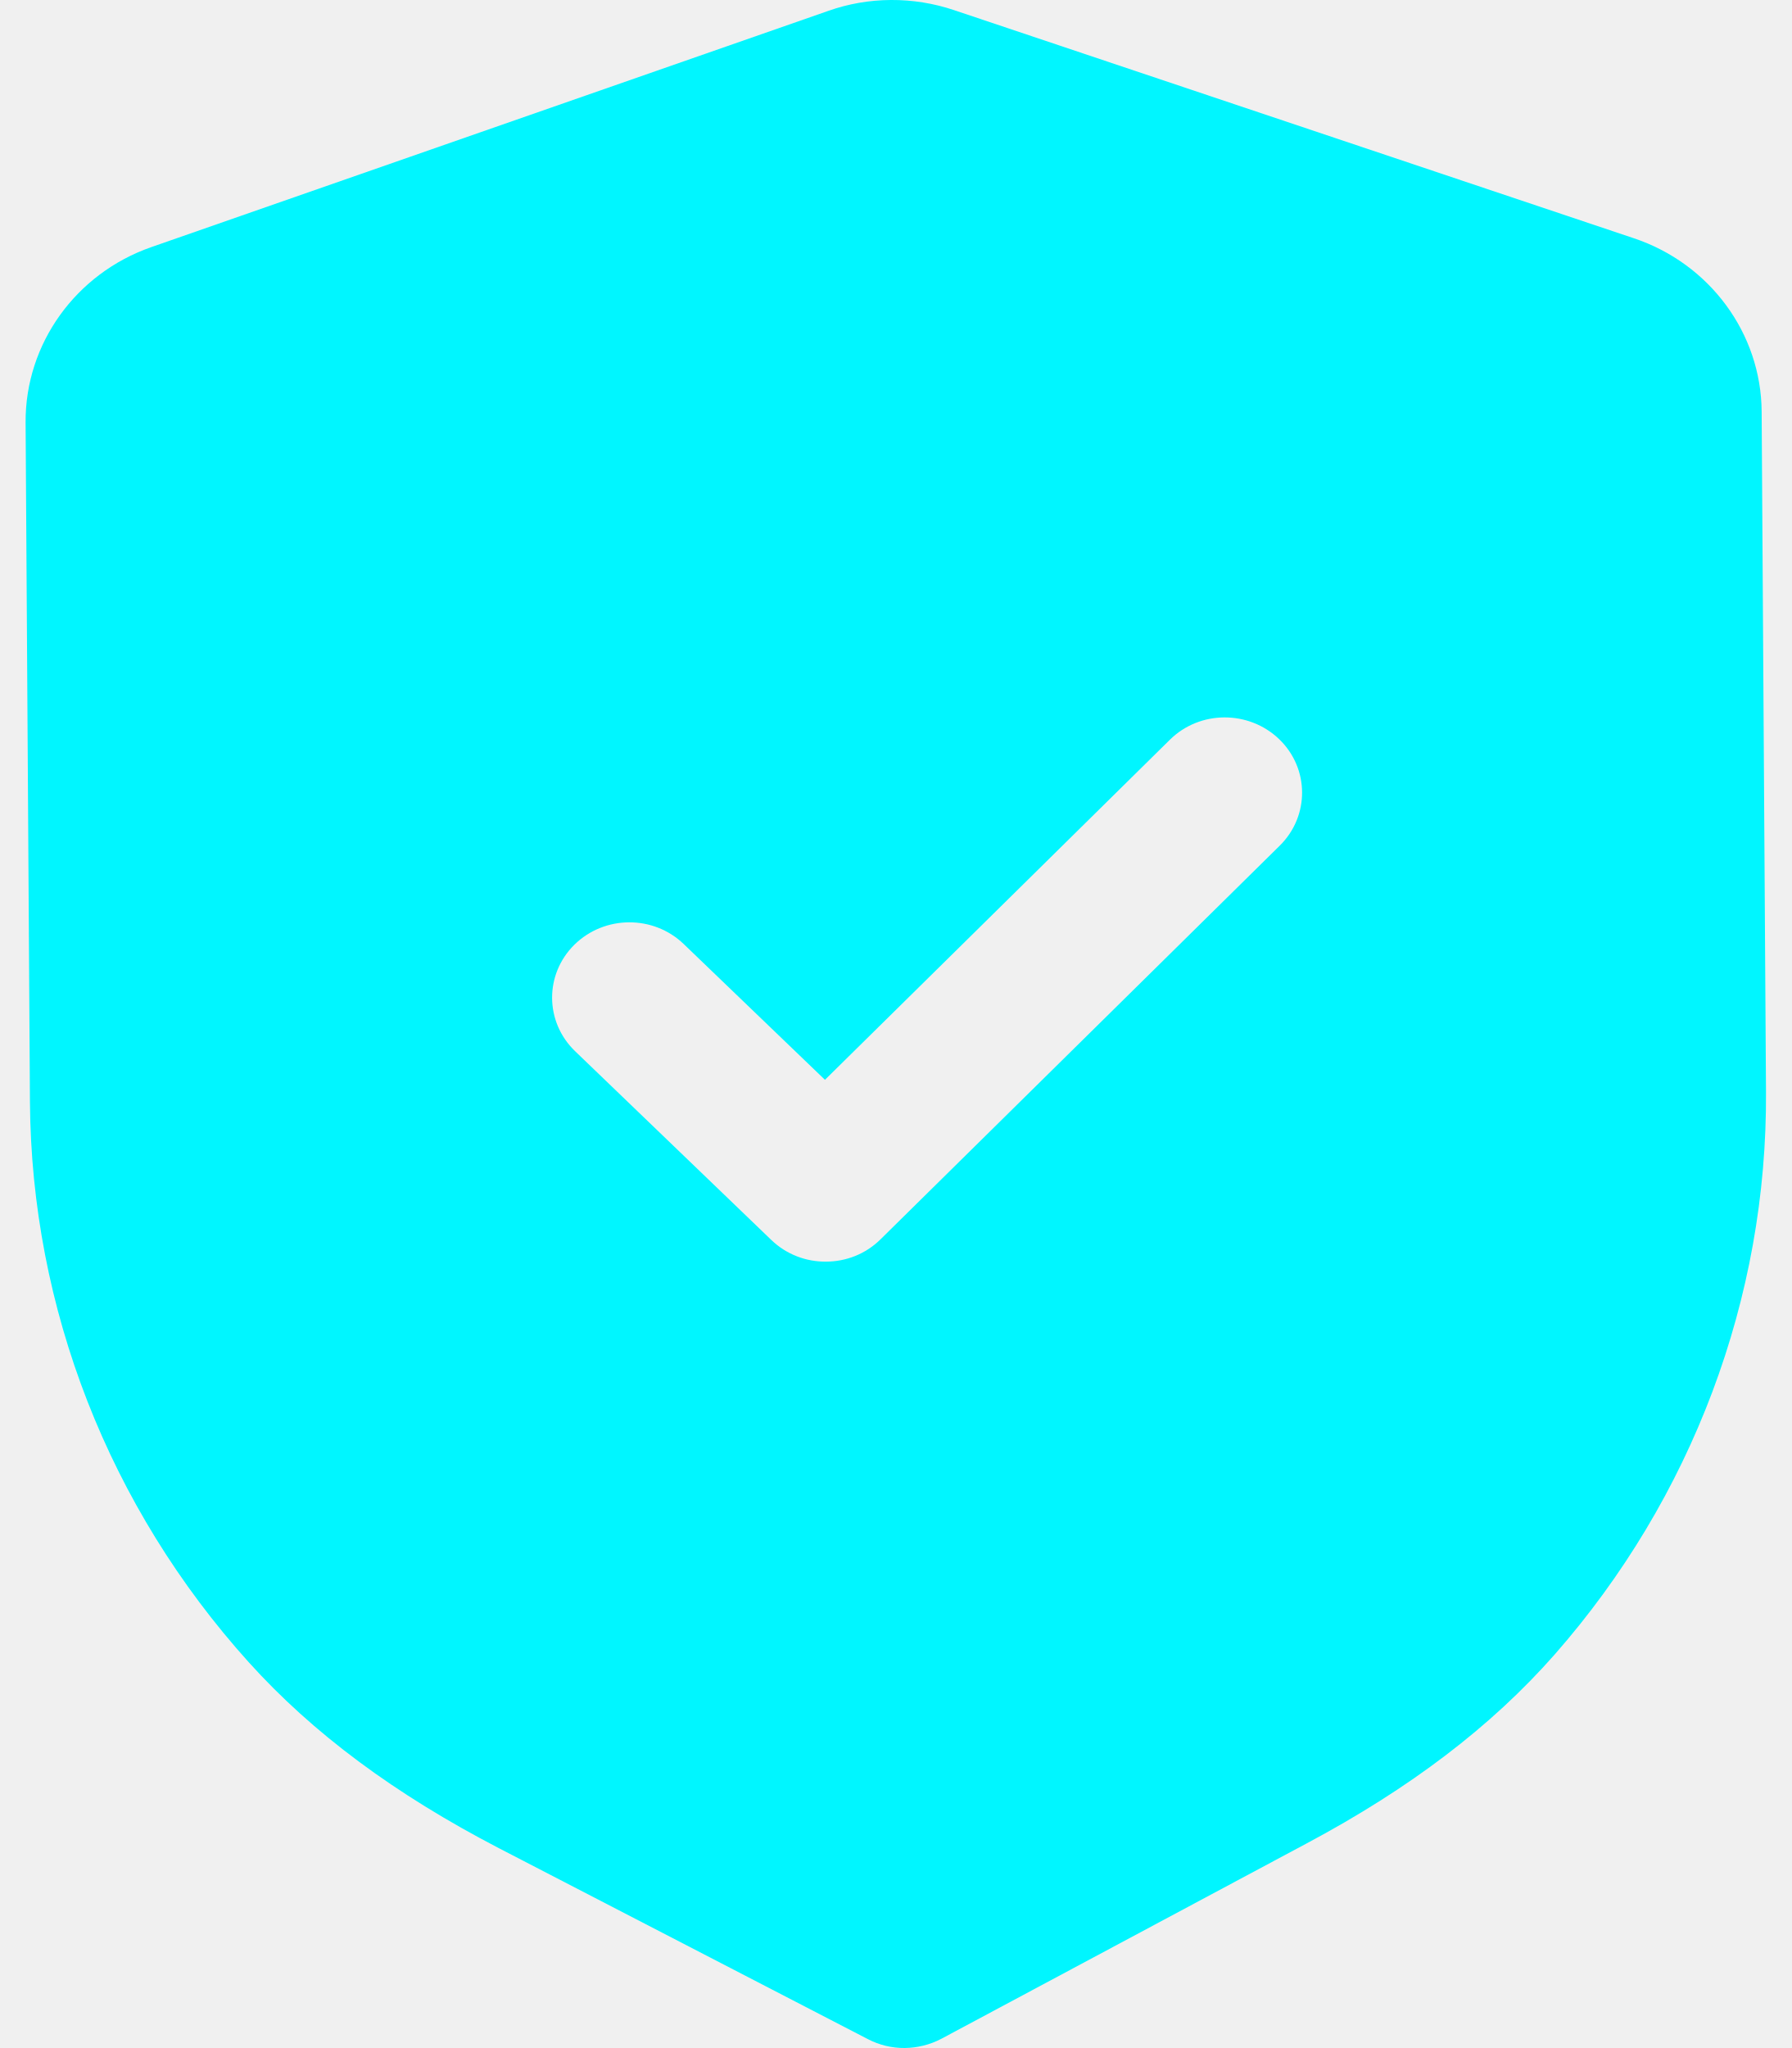
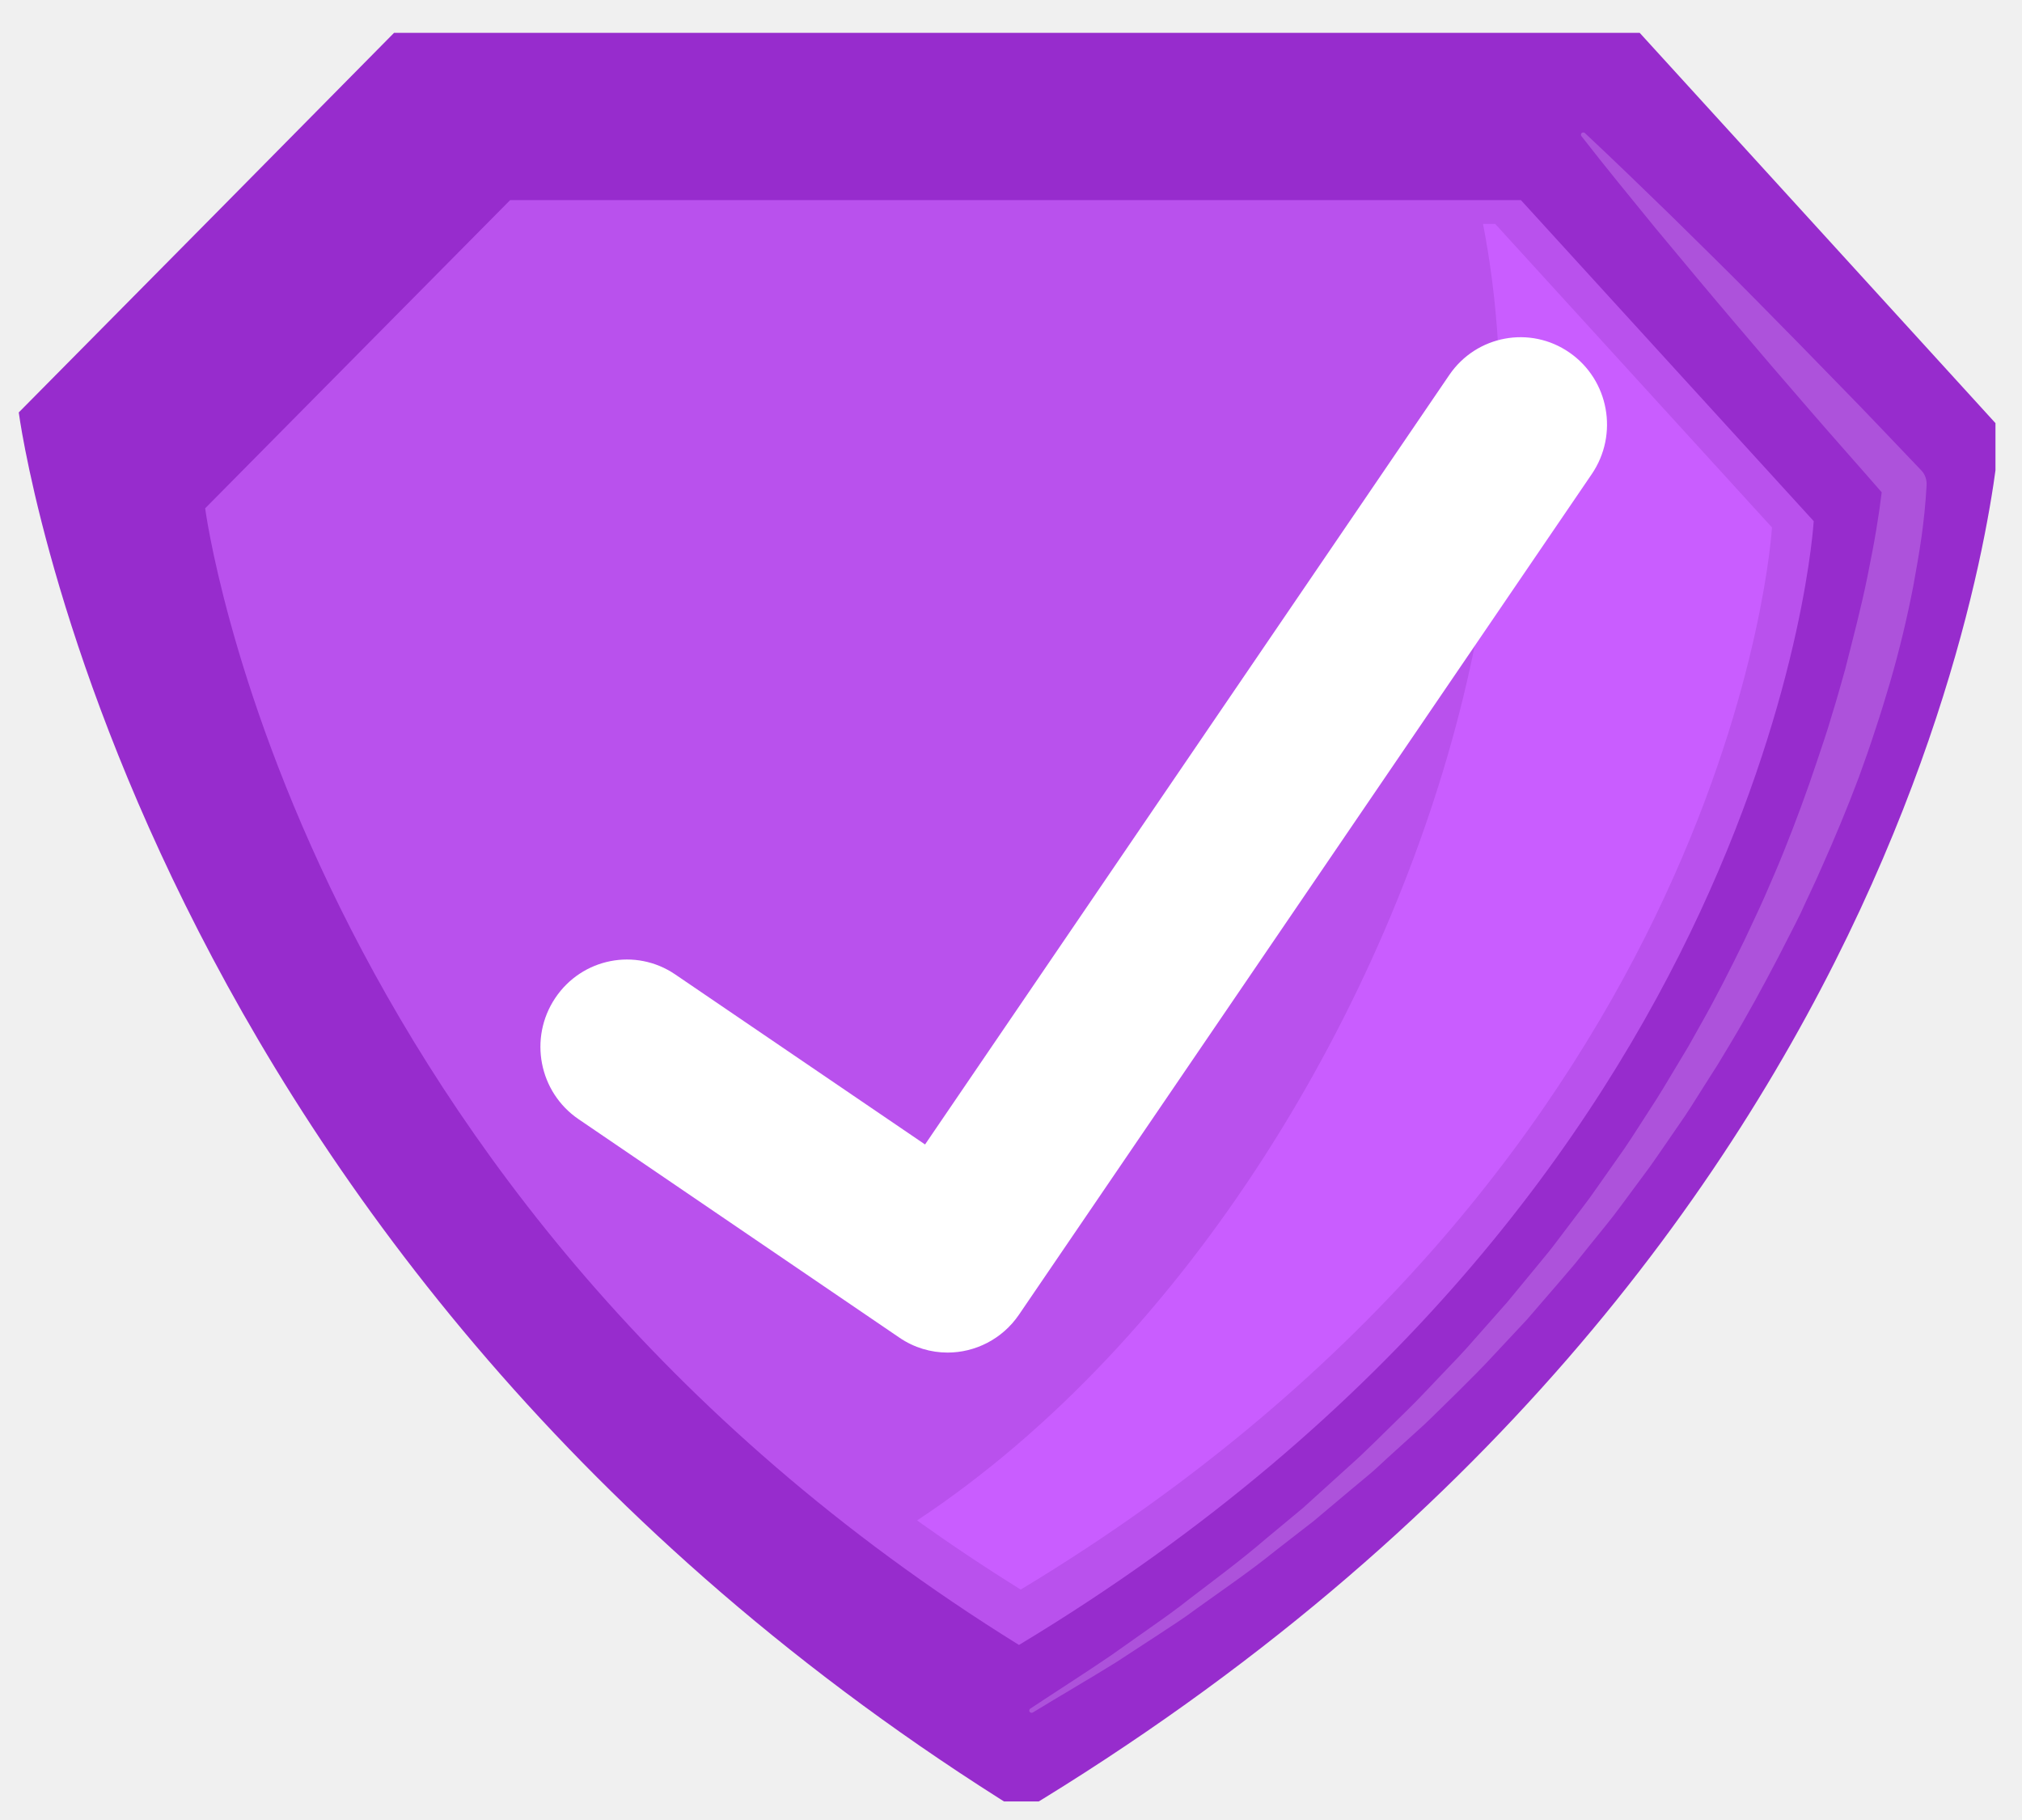
- <svg xmlns="http://www.w3.org/2000/svg" width="28" height="32" viewBox="0 0 28 32" fill="none">
-   <path fill-rule="evenodd" clip-rule="evenodd" d="M13.565 31.862C13.742 31.954 13.94 32.002 14.138 32C14.336 31.998 14.533 31.95 14.712 31.856L20.42 28.804C22.039 27.941 23.307 26.976 24.296 25.853C26.446 23.405 27.621 20.281 27.6 17.06L27.532 6.435C27.526 5.211 26.722 4.119 25.533 3.722L14.913 0.159C14.274 -0.057 13.573 -0.053 12.945 0.17L2.365 3.861C1.183 4.273 0.394 5.373 0.4 6.598L0.468 17.215C0.489 20.441 1.703 23.551 3.889 25.974C4.888 27.081 6.167 28.032 7.803 28.881L13.565 31.862ZM12.054 19.374C12.292 19.603 12.601 19.716 12.911 19.713C13.22 19.712 13.528 19.596 13.763 19.363L20.001 13.213C20.47 12.75 20.465 12.006 19.992 11.55C19.516 11.093 18.751 11.096 18.283 11.559L12.893 16.872L10.686 14.751C10.211 14.294 9.447 14.299 8.977 14.761C8.508 15.224 8.513 15.968 8.988 16.425L12.054 19.374Z" fill="#00F6FF" />
+ <svg xmlns="http://www.w3.org/2000/svg" width="50" zoomAndPan="magnify" viewBox="0 0 37.5 33.75" height="45" preserveAspectRatio="xMidYMid meet" version="1.0">
+   <defs>
+     <clipPath id="0993aa2660">
+       <path d="M 0.344 0.609 L 37.008 0.609 L 37.008 33.406 L 0.344 33.406 Z M 0.344 0.609 " clip-rule="nonzero" />
+     </clipPath>
+   </defs>
+   <g clip-path="url(#0993aa2660)">
+     <path fill="#972ccd" d="M 18.938 33.605 C 2.383 23.34 0.348 7.648 0.348 7.648 L 4.074 3.883 L 7.312 0.605 L 30.406 0.605 L 37.094 7.941 C 37.094 7.941 36.223 23.195 18.938 33.605 " fill-opacity="1" fill-rule="nonzero" />
+   </g>
+   <path fill="#b951ed" d="M 18.898 30.504 C 5.457 22.168 3.805 9.426 3.805 9.426 L 6.828 6.371 L 9.461 3.711 L 28.207 3.711 L 33.637 9.664 C 33.637 9.664 32.93 22.047 18.898 30.504 " fill-opacity="1" fill-rule="nonzero" />
+   <path fill="#c95dff" d="M 18.93 29.477 C 18.258 29.059 17.621 28.633 17.008 28.195 C 22.07 24.844 25.742 18.637 27.133 12.945 C 27.828 10.105 28.066 7.047 27.504 4.152 L 27.73 4.152 L 32.863 9.781 C 32.863 9.781 32.195 21.484 18.93 29.477 " fill-opacity="1" fill-rule="nonzero" />
+   <path fill="#ad52db" d="M 19.133 31.762 C 19.117 31.762 19.102 31.754 19.094 31.742 C 19.082 31.723 19.09 31.695 19.109 31.684 C 19.609 31.352 20.117 31.031 20.609 30.695 L 21.344 30.176 C 21.59 30.004 21.832 29.832 22.066 29.645 C 22.543 29.281 23.023 28.926 23.477 28.535 L 24.168 27.961 L 25.164 27.059 C 25.277 26.957 25.379 26.852 25.488 26.75 L 26.129 26.121 C 26.344 25.91 26.543 25.691 26.75 25.477 C 26.957 25.262 27.164 25.047 27.359 24.82 L 27.953 24.148 L 28.523 23.457 C 28.617 23.34 28.715 23.227 28.805 23.109 L 29.074 22.754 C 29.254 22.512 29.441 22.281 29.609 22.035 L 30.125 21.301 C 30.293 21.055 30.449 20.801 30.613 20.551 C 30.777 20.305 30.926 20.047 31.082 19.789 L 31.312 19.406 L 31.531 19.016 C 31.824 18.5 32.094 17.965 32.355 17.43 C 32.48 17.16 32.609 16.895 32.73 16.621 C 32.848 16.348 32.969 16.074 33.078 15.801 C 33.301 15.246 33.508 14.688 33.695 14.125 C 33.789 13.844 33.887 13.562 33.969 13.277 C 34.059 12.992 34.137 12.707 34.219 12.418 C 34.363 11.848 34.516 11.273 34.633 10.695 C 34.691 10.402 34.75 10.113 34.797 9.824 C 34.836 9.594 34.871 9.352 34.898 9.129 C 34.457 8.621 34.008 8.121 33.57 7.613 L 32.848 6.777 L 32.133 5.938 C 31.895 5.656 31.656 5.375 31.422 5.094 L 30.715 4.246 C 30.25 3.676 29.781 3.105 29.328 2.523 C 29.316 2.504 29.316 2.48 29.336 2.465 C 29.344 2.457 29.352 2.457 29.363 2.457 C 29.375 2.457 29.383 2.457 29.391 2.465 C 29.93 2.969 30.457 3.48 30.984 3.992 L 31.77 4.766 C 32.031 5.023 32.293 5.285 32.551 5.547 L 33.324 6.332 L 34.094 7.121 C 34.609 7.645 35.113 8.18 35.621 8.711 C 35.703 8.789 35.738 8.898 35.73 9.004 L 35.73 9.012 C 35.711 9.344 35.68 9.645 35.637 9.953 C 35.594 10.258 35.539 10.562 35.484 10.867 C 35.367 11.473 35.223 12.07 35.051 12.66 C 34.965 12.953 34.875 13.246 34.777 13.539 C 34.684 13.828 34.582 14.117 34.477 14.406 C 34.262 14.98 34.027 15.543 33.777 16.102 C 33.656 16.383 33.52 16.656 33.395 16.934 C 33.262 17.207 33.117 17.477 32.98 17.75 C 32.699 18.289 32.406 18.828 32.094 19.348 L 31.859 19.738 L 31.613 20.125 C 31.449 20.383 31.293 20.641 31.117 20.887 C 30.941 21.141 30.773 21.391 30.598 21.637 L 30.055 22.371 C 29.875 22.617 29.68 22.848 29.492 23.082 L 29.207 23.438 C 29.109 23.555 29.008 23.668 28.91 23.785 L 28.316 24.473 L 27.695 25.137 C 27.492 25.359 27.277 25.57 27.062 25.785 C 26.844 25.996 26.633 26.211 26.414 26.418 L 25.742 27.027 C 25.629 27.129 25.523 27.234 25.406 27.332 L 25.059 27.621 L 24.367 28.203 L 23.652 28.758 C 23.184 29.137 22.684 29.477 22.195 29.828 C 21.957 30.008 21.703 30.168 21.449 30.336 L 20.695 30.828 C 20.184 31.145 19.664 31.445 19.152 31.758 C 19.145 31.758 19.137 31.762 19.133 31.762 " fill-opacity="1" fill-rule="nonzero" />
+   <path fill="#ffffff" d="M 17.574 25.082 C 17.266 25.082 16.953 24.992 16.68 24.805 L 10.73 20.754 C 9.996 20.254 9.801 19.25 10.297 18.508 C 10.793 17.766 11.789 17.57 12.523 18.07 L 17.156 21.223 L 26.879 6.953 C 27.379 6.219 28.379 6.031 29.109 6.539 C 29.84 7.047 30.023 8.055 29.52 8.793 L 18.898 24.379 C 18.586 24.836 18.082 25.082 17.574 25.082 " fill-opacity="1" fill-rule="nonzero" />
</svg>
